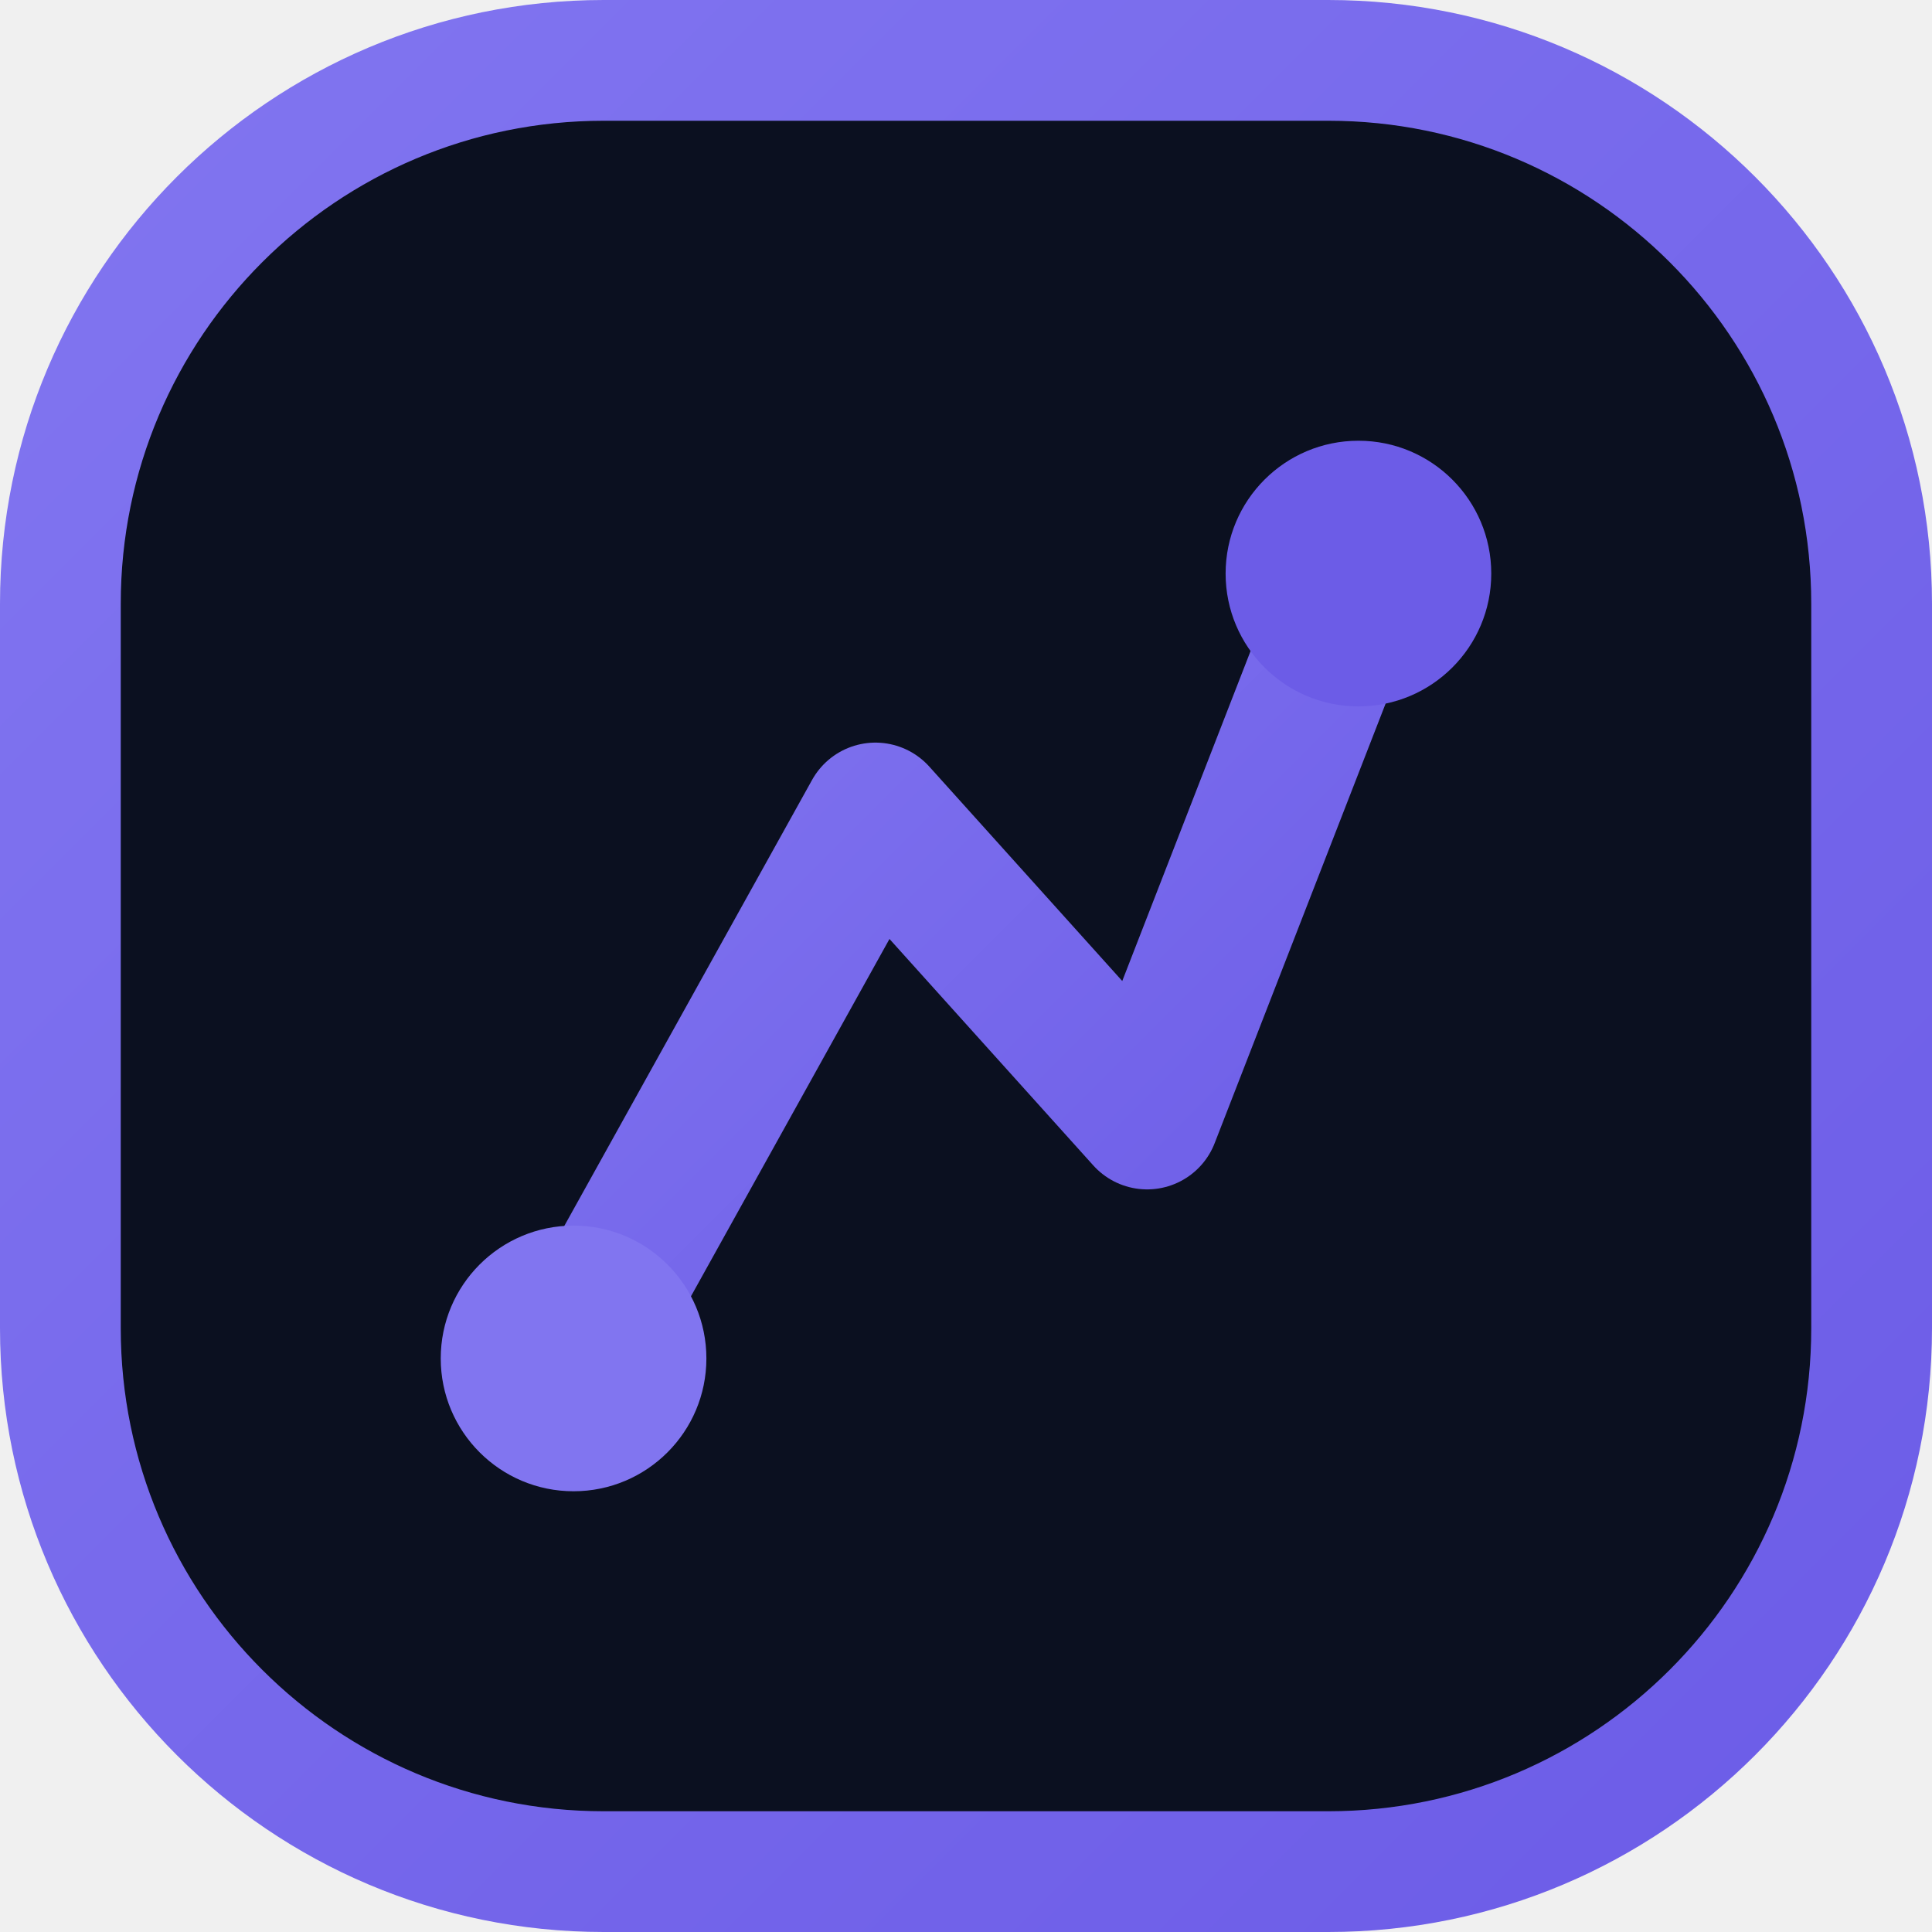
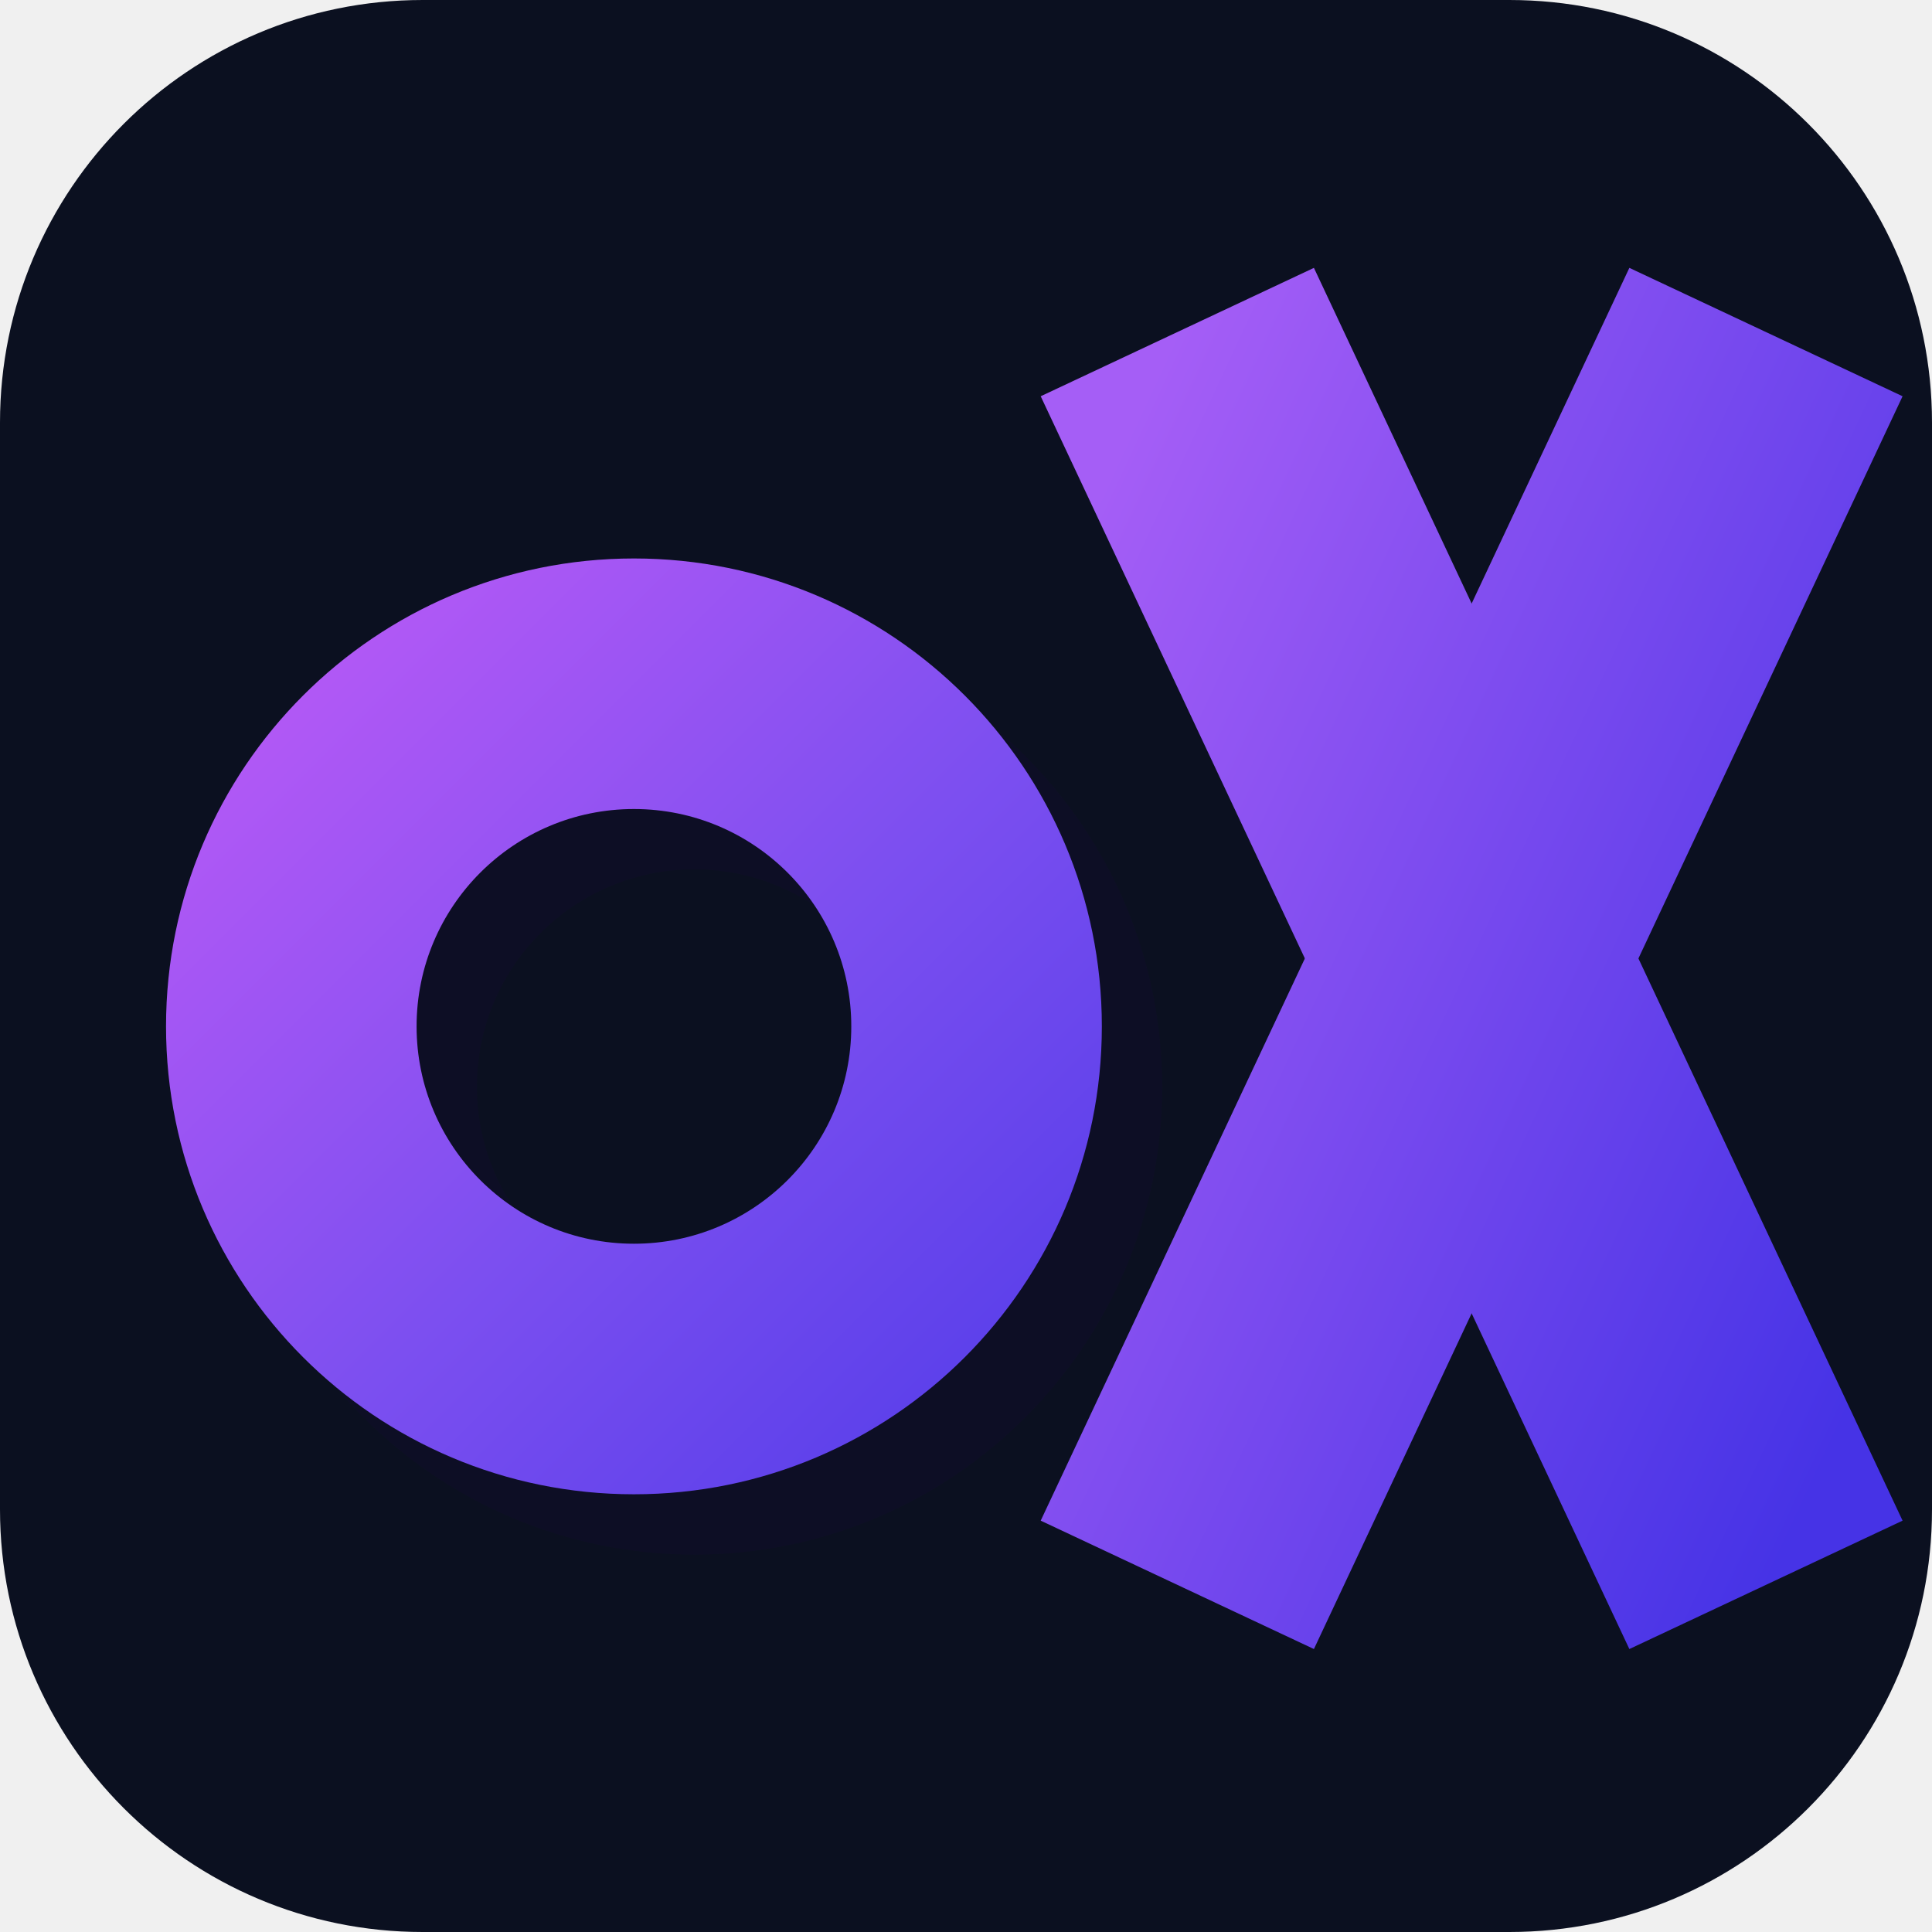
- <svg xmlns="http://www.w3.org/2000/svg" viewBox="0 0 32 32">
+ <svg xmlns="http://www.w3.org/2000/svg" viewBox="0 0 64 64">
  <defs>
-     <linearGradient id="g" x1="0" y1="0" x2="1" y2="1">
-       <stop offset="0" stop-color="#8175F0" />
-       <stop offset="1" stop-color="#6C5CE7" />
+     <linearGradient id="io" x1="0" y1="0" x2="1" y2="1">
+       <stop offset="0" stop-color="#C45CF7" />
+       <stop offset="0.55" stop-color="#7C4FF0" />
+       <stop offset="1" stop-color="#4F3AE8" />
    </linearGradient>
+     <linearGradient id="ix" x1="0" y1="0" x2="1" y2="1">
+       <stop offset="0" stop-color="#A55EF6" />
+       <stop offset="1" stop-color="#4633E6" />
+     </linearGradient>
+     <mask id="ih">
+       <rect width="64" height="64" fill="white" />
+       <circle cx="21" cy="34" r="7.2" fill="black" />
+     </mask>
  </defs>
-   <rect x="1" y="1" width="30" height="30" rx="9" fill="#0B1020" />
-   <rect x="1" y="1" width="30" height="30" rx="9" fill="none" stroke="url(#g)" stroke-width="2" />
-   <path d="M9.5 22.5 L14.5 13.5 L19 18.5 L22.5 9.5" fill="none" stroke="url(#g)" stroke-width="2.4" stroke-linecap="round" stroke-linejoin="round" />
-   <circle cx="9.5" cy="22.5" r="2.2" fill="#8175F0" />
-   <circle cx="22.5" cy="9.5" r="2.2" fill="#6C5CE7" />
+   <rect width="64" height="64" rx="14" fill="#0B1020" />
+   <g stroke="url(#ix)" stroke-width="10" fill="none">
+     <path d="M39 11 L58.5 52.5" />
+     <path d="M58.5 11 L39 52.5" />
+   </g>
+   <g opacity="0.35" transform="translate(2 2)">
+     <circle cx="21" cy="34" r="15.5" fill="#120C2E" mask="url(#ih)" />
+   </g>
+   <circle cx="21" cy="34" r="15.5" fill="url(#io)" mask="url(#ih)" />
</svg>
